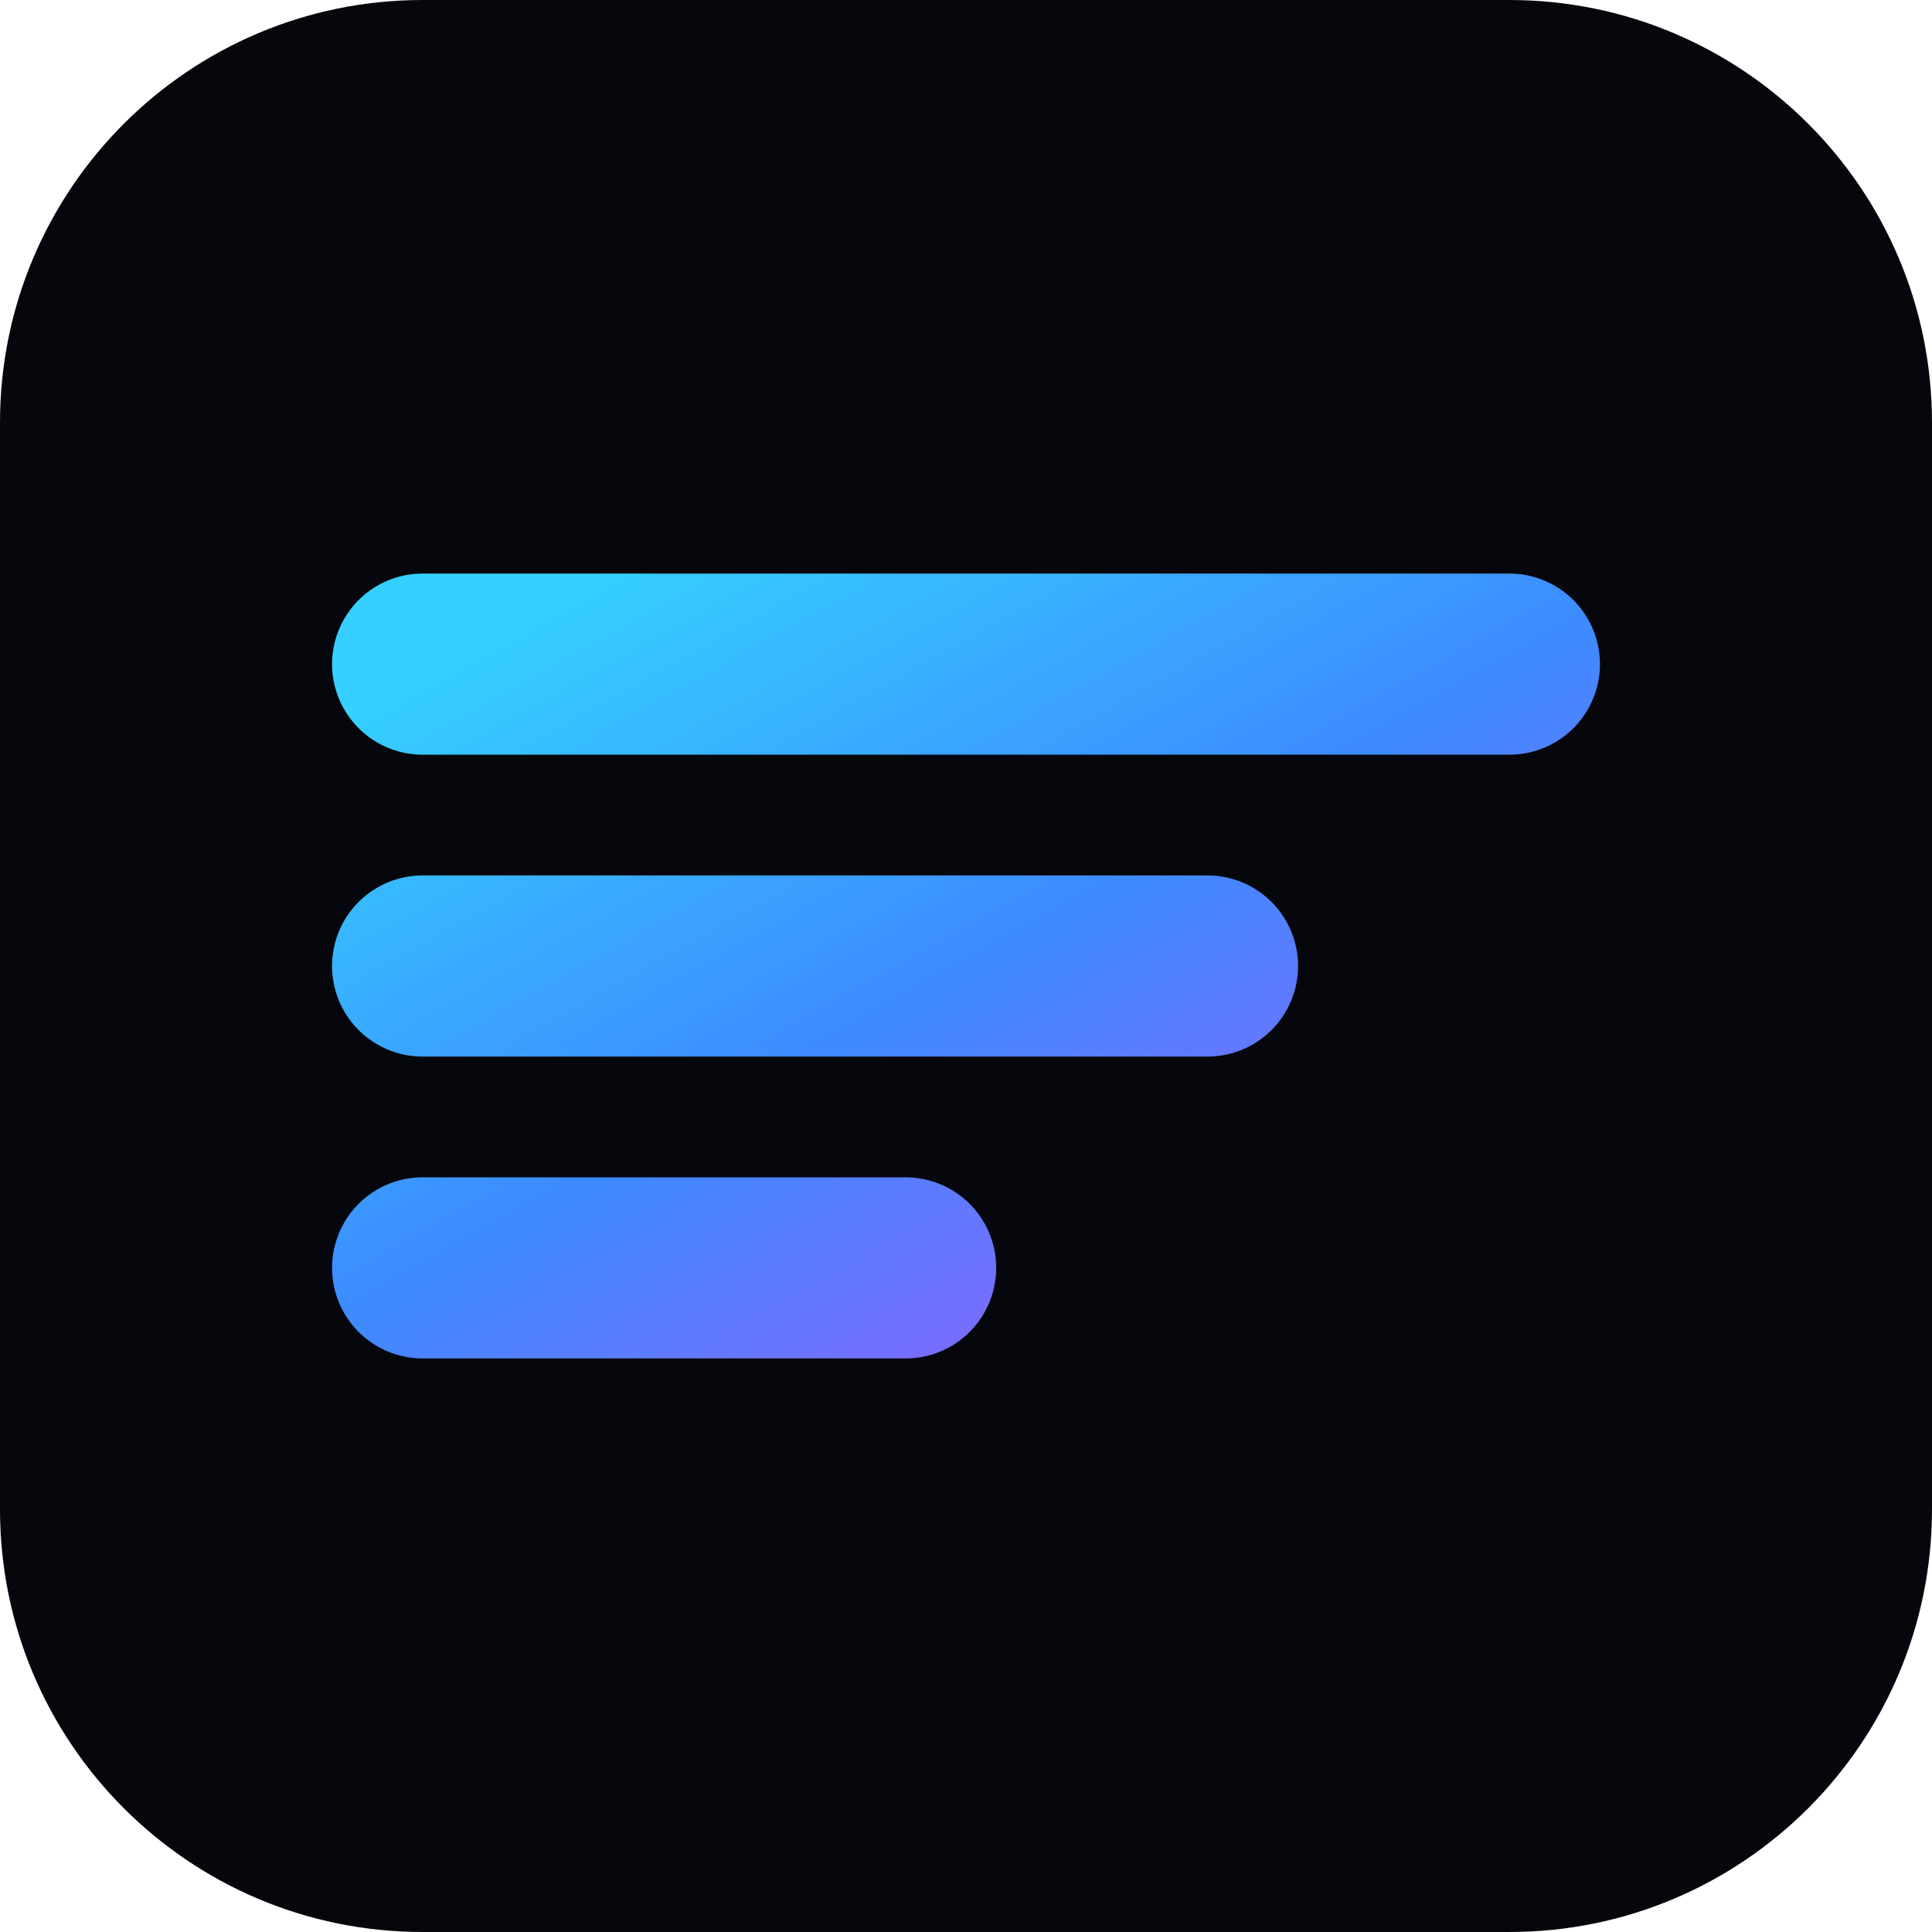
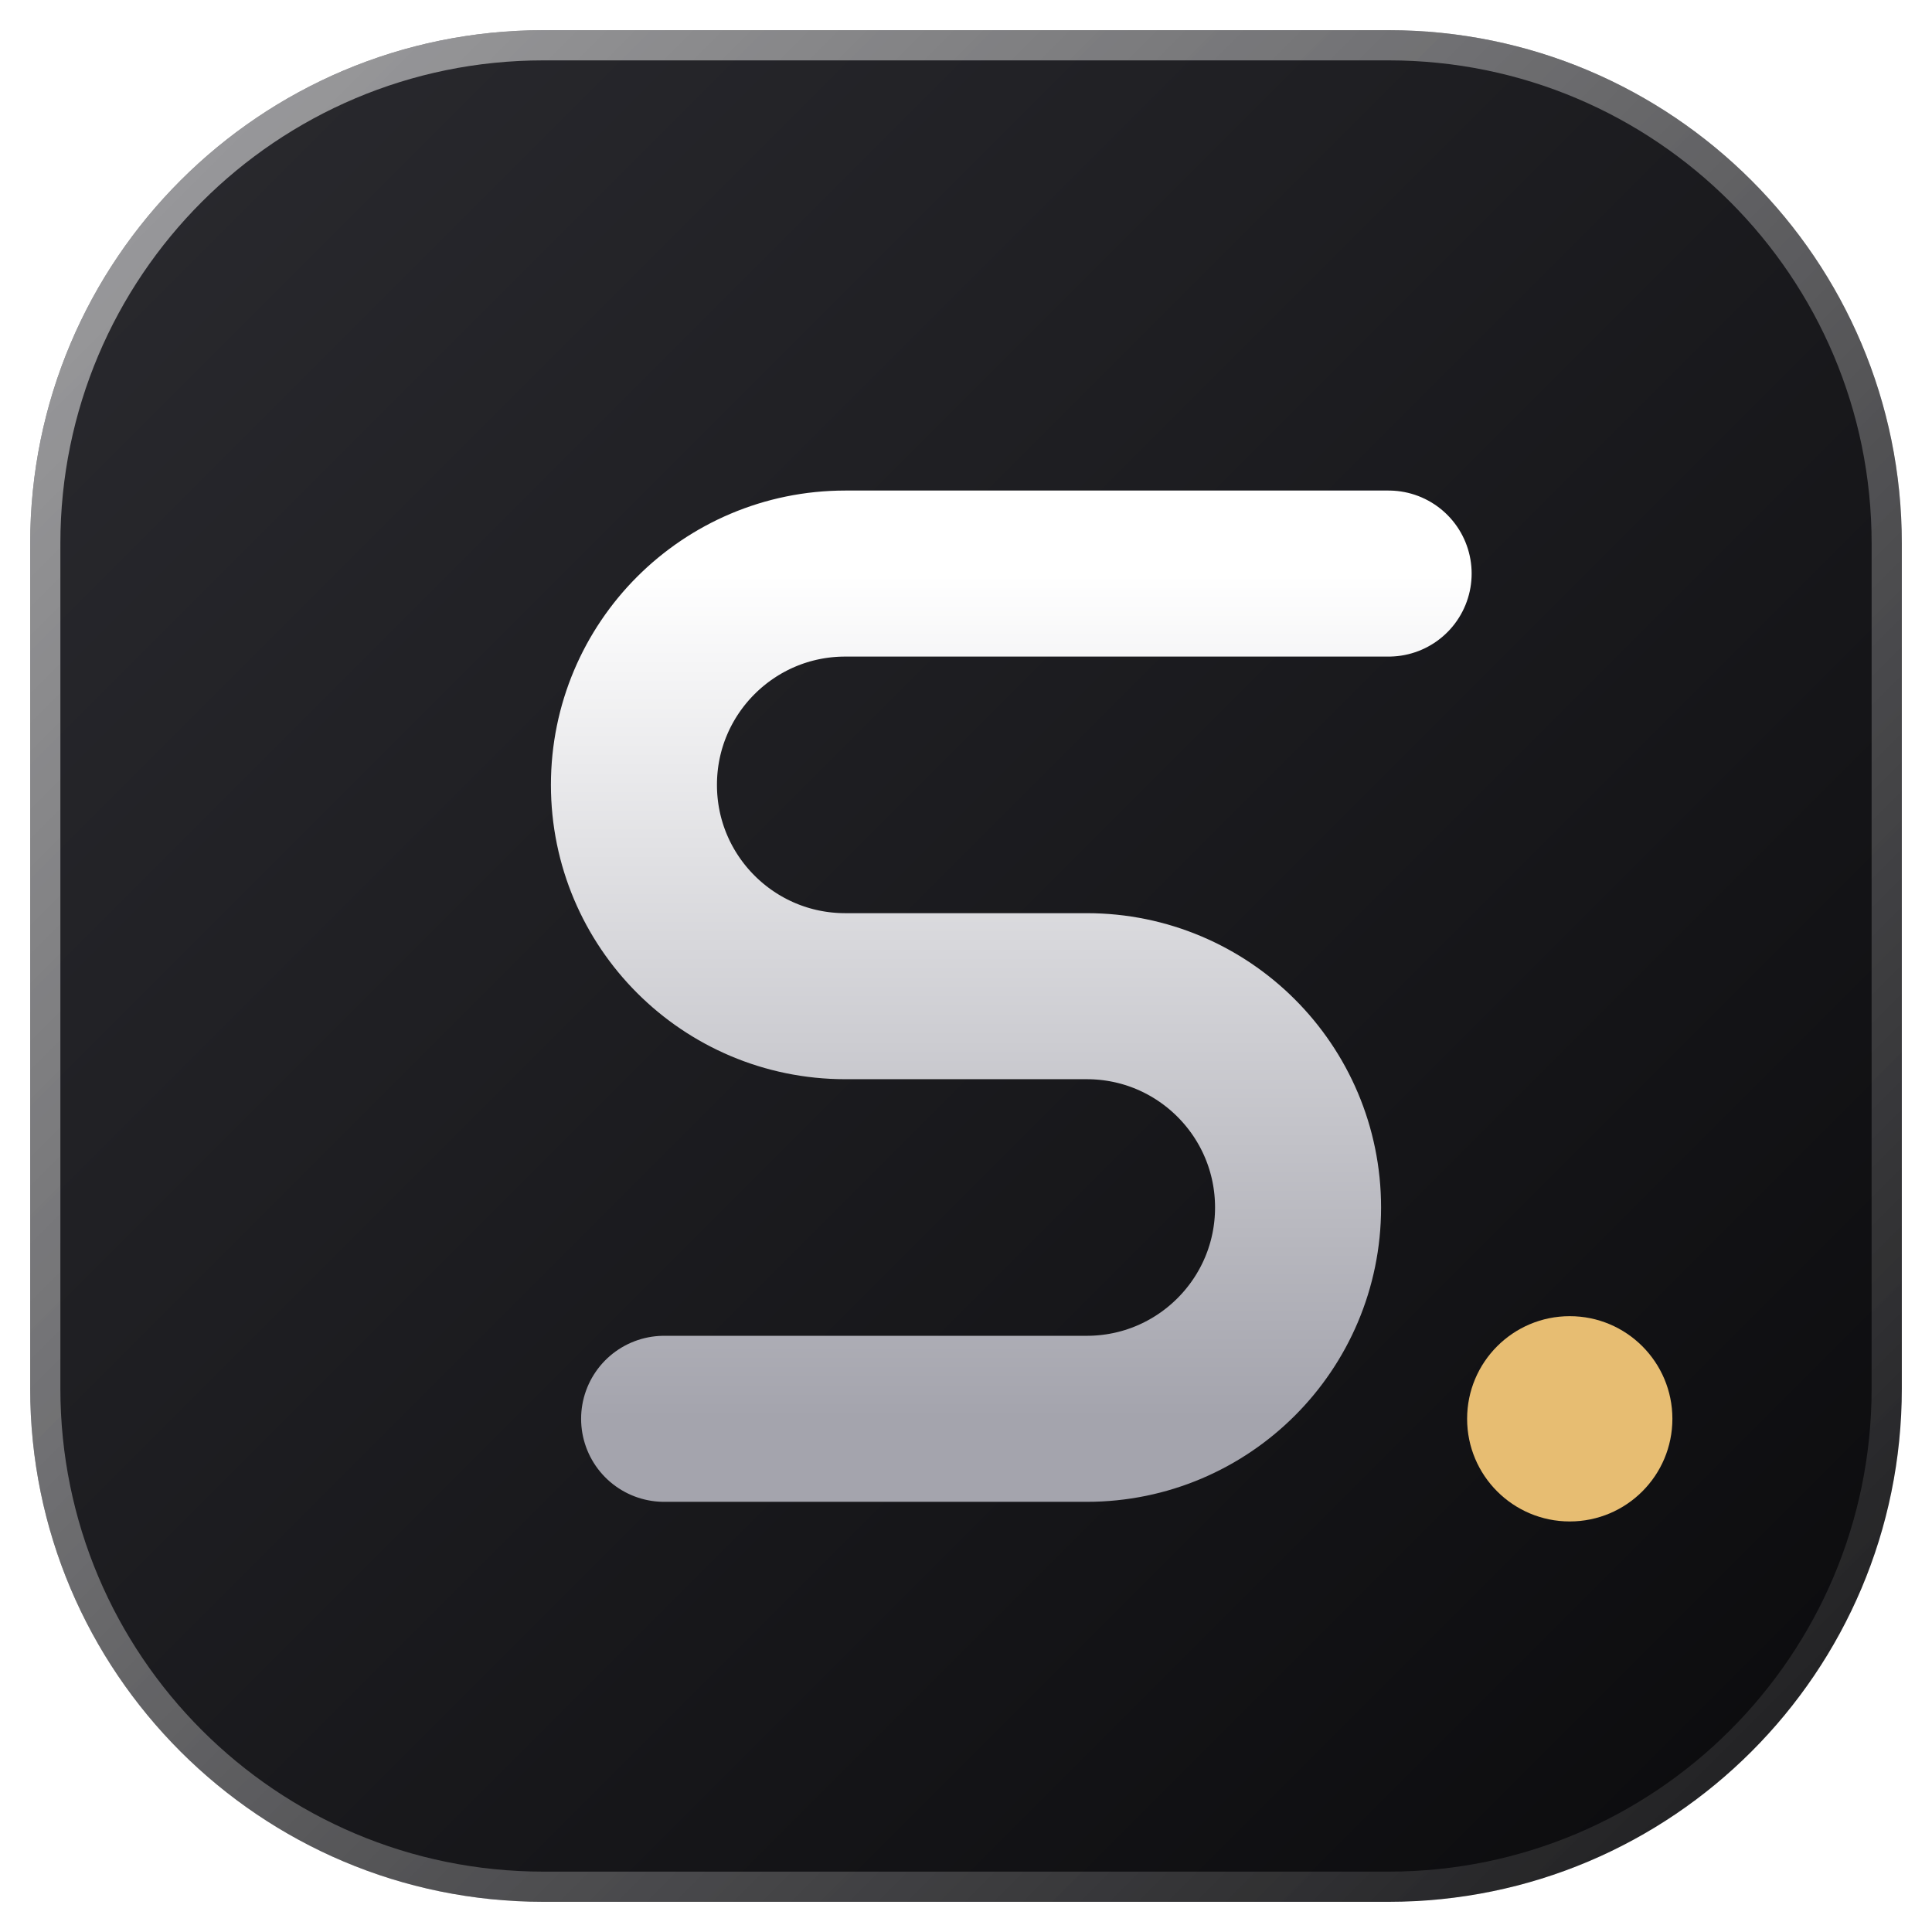
<svg xmlns="http://www.w3.org/2000/svg" viewBox="0 0 64 64">
  <defs>
-     <linearGradient id="g" x1="0" y1="0" x2="1" y2="1">
-       <stop offset="0" stop-color="#35d0ff" />
-       <stop offset="0.5" stop-color="#3d8bff" />
-       <stop offset="1" stop-color="#9a5bff" />
+     <linearGradient id="t" x1="0" y1="0" x2="1" y2="1">
+       <stop offset="0" stop-color="#2b2b30" />
+       <stop offset="1" stop-color="#0a0a0c" />
+     </linearGradient>
+     <linearGradient id="e" x1="0" y1="0" x2="1" y2="1">
+       <stop offset="0" stop-color="#fff" stop-opacity=".55" />
+       <stop offset="1" stop-color="#fff" stop-opacity=".06" />
+     </linearGradient>
+     <linearGradient id="s" x1="0" y1="0" x2="0" y2="1">
+       <stop offset="0" stop-color="#fff" />
+       <stop offset="1" stop-color="#a4a4ad" />
    </linearGradient>
  </defs>
-   <rect width="64" height="64" rx="14" fill="#06070d" />
-   <path d="M14 22h36M14 32h26M14 42h16" stroke="url(#g)" stroke-width="6" stroke-linecap="round" fill="none" />
+   <rect x="1" y="1" width="62" height="62" rx="17" fill="url(#t)" />
+   <rect x="1.5" y="1.5" width="61" height="61" rx="16.5" fill="none" stroke="url(#e)" />
+   <path d="M46 19H28a7 7 0 0 0 0 14h8a7 7 0 0 1 0 14H22" fill="none" stroke="url(#s)" stroke-width="5.5" stroke-linecap="round" stroke-linejoin="round" />
+   <circle cx="52" cy="47" r="3.4" fill="#e7bd72" />
</svg>
